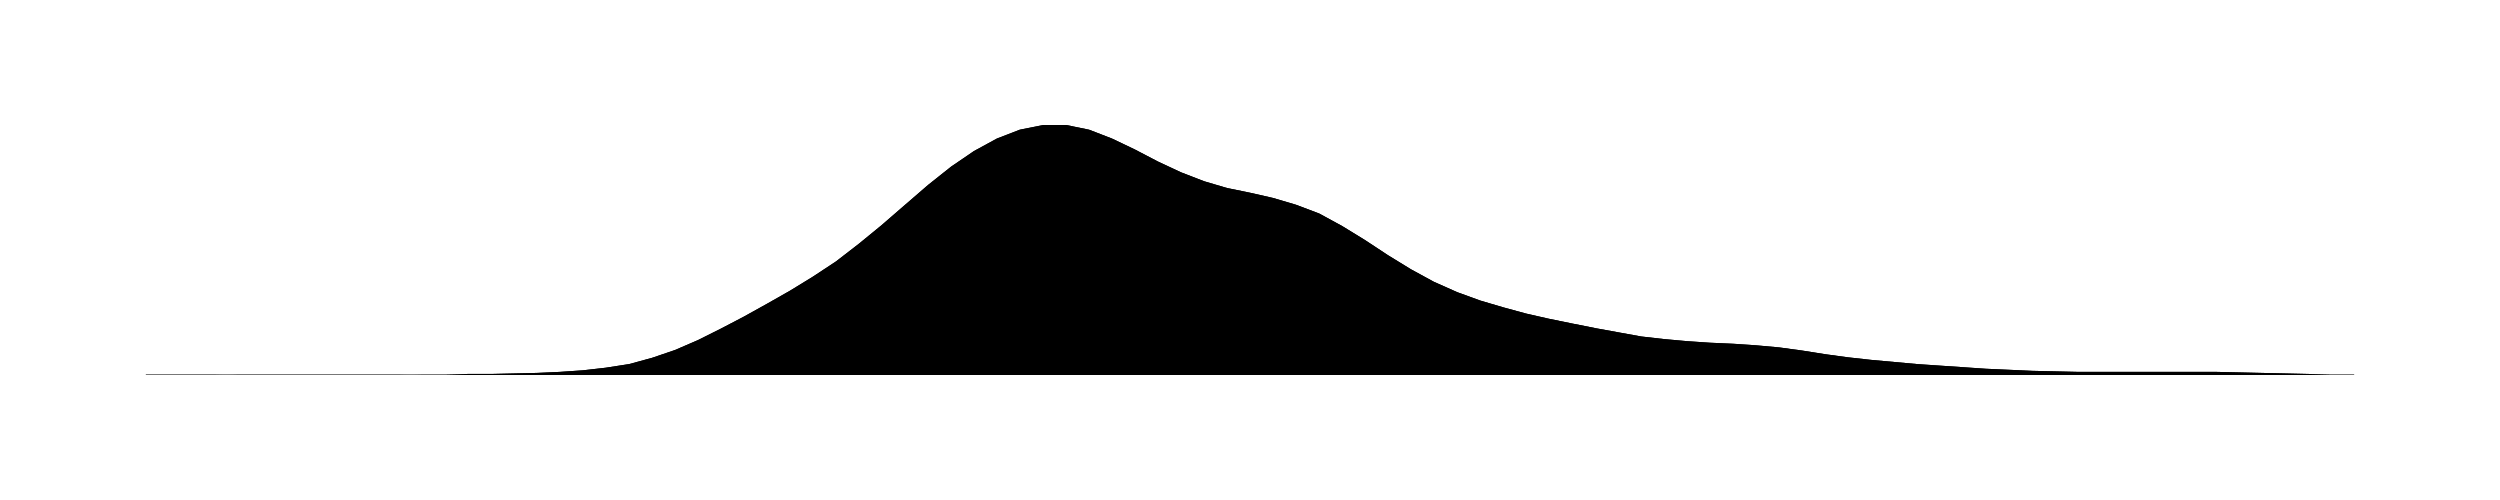
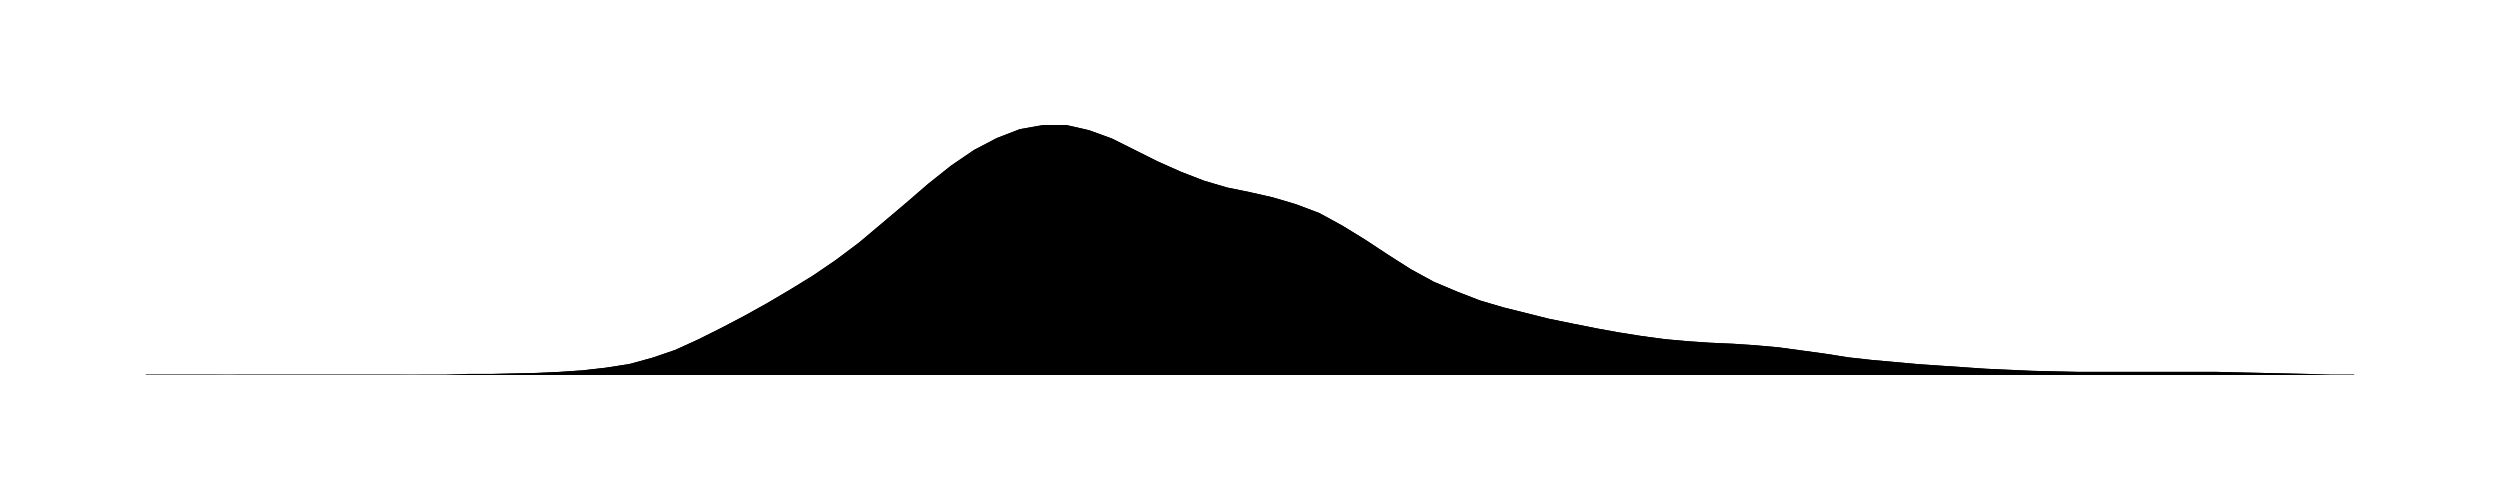
<svg xmlns="http://www.w3.org/2000/svg" viewBox="0 0 480 96">
-   <path id="a" d="M28.0 71.9L32.4 71.9L36.8 71.9L41.3 71.9L45.7 72.0L50.1 72.0L54.5 72.0L58.9 72.0L63.3 72.0L67.8 72.0L72.2 72.0L76.6 72.0L81.0 71.9L85.4 71.9L89.8 71.8L94.3 71.8L98.7 71.7L103.1 71.6L107.5 71.4L111.9 71.1L116.3 70.6L120.8 69.9L125.2 68.7L129.6 67.2L134.0 65.3L138.4 63.1L142.8 60.8L147.3 58.3L151.7 55.8L156.1 53.1L160.5 50.2L164.9 46.8L169.3 43.2L173.8 39.3L178.2 35.5L182.6 32.0L187.0 29.0L191.4 26.6L195.8 24.9L200.3 24.0L204.7 24.0L209.1 24.9L213.5 26.6L217.9 28.7L222.3 31.0L226.8 33.1L231.2 34.8L235.6 36.1L240.0 37.0L244.4 38.0L248.8 39.3L253.3 41.0L257.7 43.4L262.1 46.1L266.5 49.0L270.9 51.7L275.3 54.1L279.8 56.1L284.2 57.7L288.6 59.0L293.0 60.2L297.4 61.2L301.8 62.1L306.3 63.0L310.7 63.8L315.1 64.6L319.5 65.1L323.9 65.5L328.3 65.8L332.8 66.0L337.2 66.3L341.6 66.7L346.0 67.3L350.4 68.0L354.8 68.6L359.3 69.1L363.7 69.5L368.1 69.9L372.5 70.2L376.9 70.5L381.3 70.8L385.8 71.0L390.2 71.2L394.6 71.3L399.0 71.4L403.4 71.4L407.8 71.4L412.3 71.4L416.7 71.4L421.1 71.4L425.5 71.4L429.9 71.5L434.3 71.6L438.8 71.7L443.2 71.8L447.6 71.9L452.0 71.9V72H28.0Z" />
-   <path id="t" d="M28.0 71.9L32.4 71.9L36.8 71.9L41.3 71.9L45.7 72.0L50.1 72.0L54.5 72.0L58.9 72.0L63.3 72.0L67.8 72.0L72.2 72.0L76.6 72.0L81.0 71.9L85.4 71.9L89.8 71.8L94.3 71.8L98.7 71.7L103.1 71.6L107.5 71.4L111.9 71.1L116.3 70.6L120.8 69.9L125.2 68.7L129.6 67.2L134.0 65.3L138.4 63.1L142.8 60.8L147.3 58.3L151.7 55.8L156.1 53.1L160.5 50.2L164.9 46.8L169.3 43.2L173.8 39.3L178.2 35.5L182.6 32.0L187.0 29.0L191.4 26.6L195.8 24.9L200.3 24.0L204.7 24.0L209.1 24.9L213.5 26.6L217.9 28.7L222.3 31.0L226.8 33.1L231.2 34.8L235.6 36.1L240.0 37.0L244.4 38.0L248.8 39.3L253.3 41.0L257.7 43.4L262.1 46.1L266.5 49.0L270.9 51.7L275.3 54.1L279.8 56.1L284.2 57.7L288.6 59.0L293.0 60.2L297.4 61.2L301.8 62.1L306.3 63.0L310.7 63.8L315.1 64.6L319.5 65.1L323.9 65.5L328.3 65.8L332.8 66.0L337.2 66.3L341.6 66.7L346.0 67.3L350.4 68.0L354.8 68.6L359.3 69.1L363.7 69.5L368.1 69.9L372.5 70.2L376.9 70.5L381.3 70.8L385.8 71.0L390.2 71.2L394.6 71.3L399.0 71.4L403.4 71.4L407.8 71.4L412.3 71.4L416.7 71.4L421.1 71.4L425.5 71.4L429.9 71.5L434.3 71.6L438.8 71.7L443.2 71.8L447.6 71.9L452.0 71.9" />
+   <path id="a" d="M28.0 71.9L32.4 71.9L36.8 71.9L41.3 71.9L45.7 72.0L50.1 72.0L54.5 72.0L58.9 72.0L63.3 72.0L67.8 72.0L72.2 72.0L76.6 72.0L81.0 71.9L85.4 71.9L89.8 71.8L94.3 71.8L98.7 71.7L103.1 71.6L107.5 71.4L111.9 71.1L116.3 70.6L120.8 69.9L125.2 68.7L129.6 67.2L134.0 65.2L138.4 63.0L142.8 60.7L147.3 58.2L151.7 55.6L156.1 52.9L160.5 49.9L164.9 46.6L169.3 42.9L173.8 39.1L178.2 35.3L182.6 31.8L187.0 28.8L191.4 26.5L195.8 24.8L200.3 24.0L204.7 24.0L209.1 25.0L213.5 26.6L217.9 28.8L222.3 31.0L226.8 33.0L231.2 34.7L235.6 36.0L240.0 36.9L244.4 37.9L248.8 39.2L253.3 40.9L257.7 43.3L262.1 46.0L266.5 48.9L270.9 51.7L275.3 54.1L279.8 56.0L284.2 57.7L288.6 59.0L293.0 60.1L297.4 61.2L301.8 62.1L306.3 63.0L310.7 63.8L315.1 64.5L319.5 65.1L323.9 65.5L328.3 65.8L332.8 66.0L337.2 66.3L341.6 66.7L346.0 67.3L350.4 67.9L354.8 68.6L359.3 69.1L363.7 69.5L368.1 69.9L372.5 70.2L376.9 70.5L381.3 70.8L385.8 71.0L390.2 71.2L394.6 71.3L399.0 71.4L403.4 71.4L407.8 71.4L412.3 71.4L416.7 71.4L421.1 71.4L425.5 71.4L429.9 71.5L434.3 71.6L438.8 71.7L443.2 71.8L447.6 71.9L452.0 71.9V72H28.0Z" />
+   <path id="t" d="M28.0 71.9L32.4 71.9L36.8 71.9L41.3 71.9L45.7 72.0L50.1 72.0L54.5 72.0L58.9 72.0L63.3 72.0L67.8 72.0L72.2 72.0L76.6 72.0L81.0 71.9L85.4 71.9L89.8 71.8L94.3 71.8L98.7 71.7L103.1 71.6L107.5 71.4L111.9 71.1L116.3 70.6L120.8 69.9L125.2 68.7L129.6 67.2L134.0 65.2L138.4 63.0L142.8 60.7L147.3 58.2L151.7 55.6L156.1 52.9L160.5 49.9L164.9 46.6L169.3 42.9L173.8 39.1L178.2 35.3L182.6 31.8L187.0 28.8L191.4 26.5L195.8 24.8L200.3 24.0L204.7 24.0L209.1 25.0L213.5 26.6L217.9 28.8L222.3 31.0L226.8 33.0L231.2 34.7L235.6 36.0L240.0 36.9L244.4 37.9L248.8 39.2L253.3 40.9L257.7 43.3L262.1 46.0L266.5 48.9L270.9 51.7L275.3 54.1L279.8 56.0L284.2 57.7L288.6 59.0L293.0 60.1L297.4 61.2L301.8 62.1L306.3 63.0L310.7 63.8L315.1 64.5L319.5 65.1L323.9 65.5L328.3 65.8L332.8 66.0L337.2 66.3L341.6 66.7L346.0 67.3L350.4 67.9L354.8 68.6L359.3 69.1L363.7 69.5L368.1 69.9L372.5 70.2L376.9 70.5L381.3 70.8L385.8 71.0L390.2 71.2L394.6 71.3L399.0 71.4L403.4 71.4L407.8 71.4L412.3 71.4L416.7 71.4L421.1 71.4L425.5 71.4L429.9 71.5L434.3 71.6L438.8 71.7L443.2 71.8L447.6 71.9L452.0 71.9" />
</svg>
